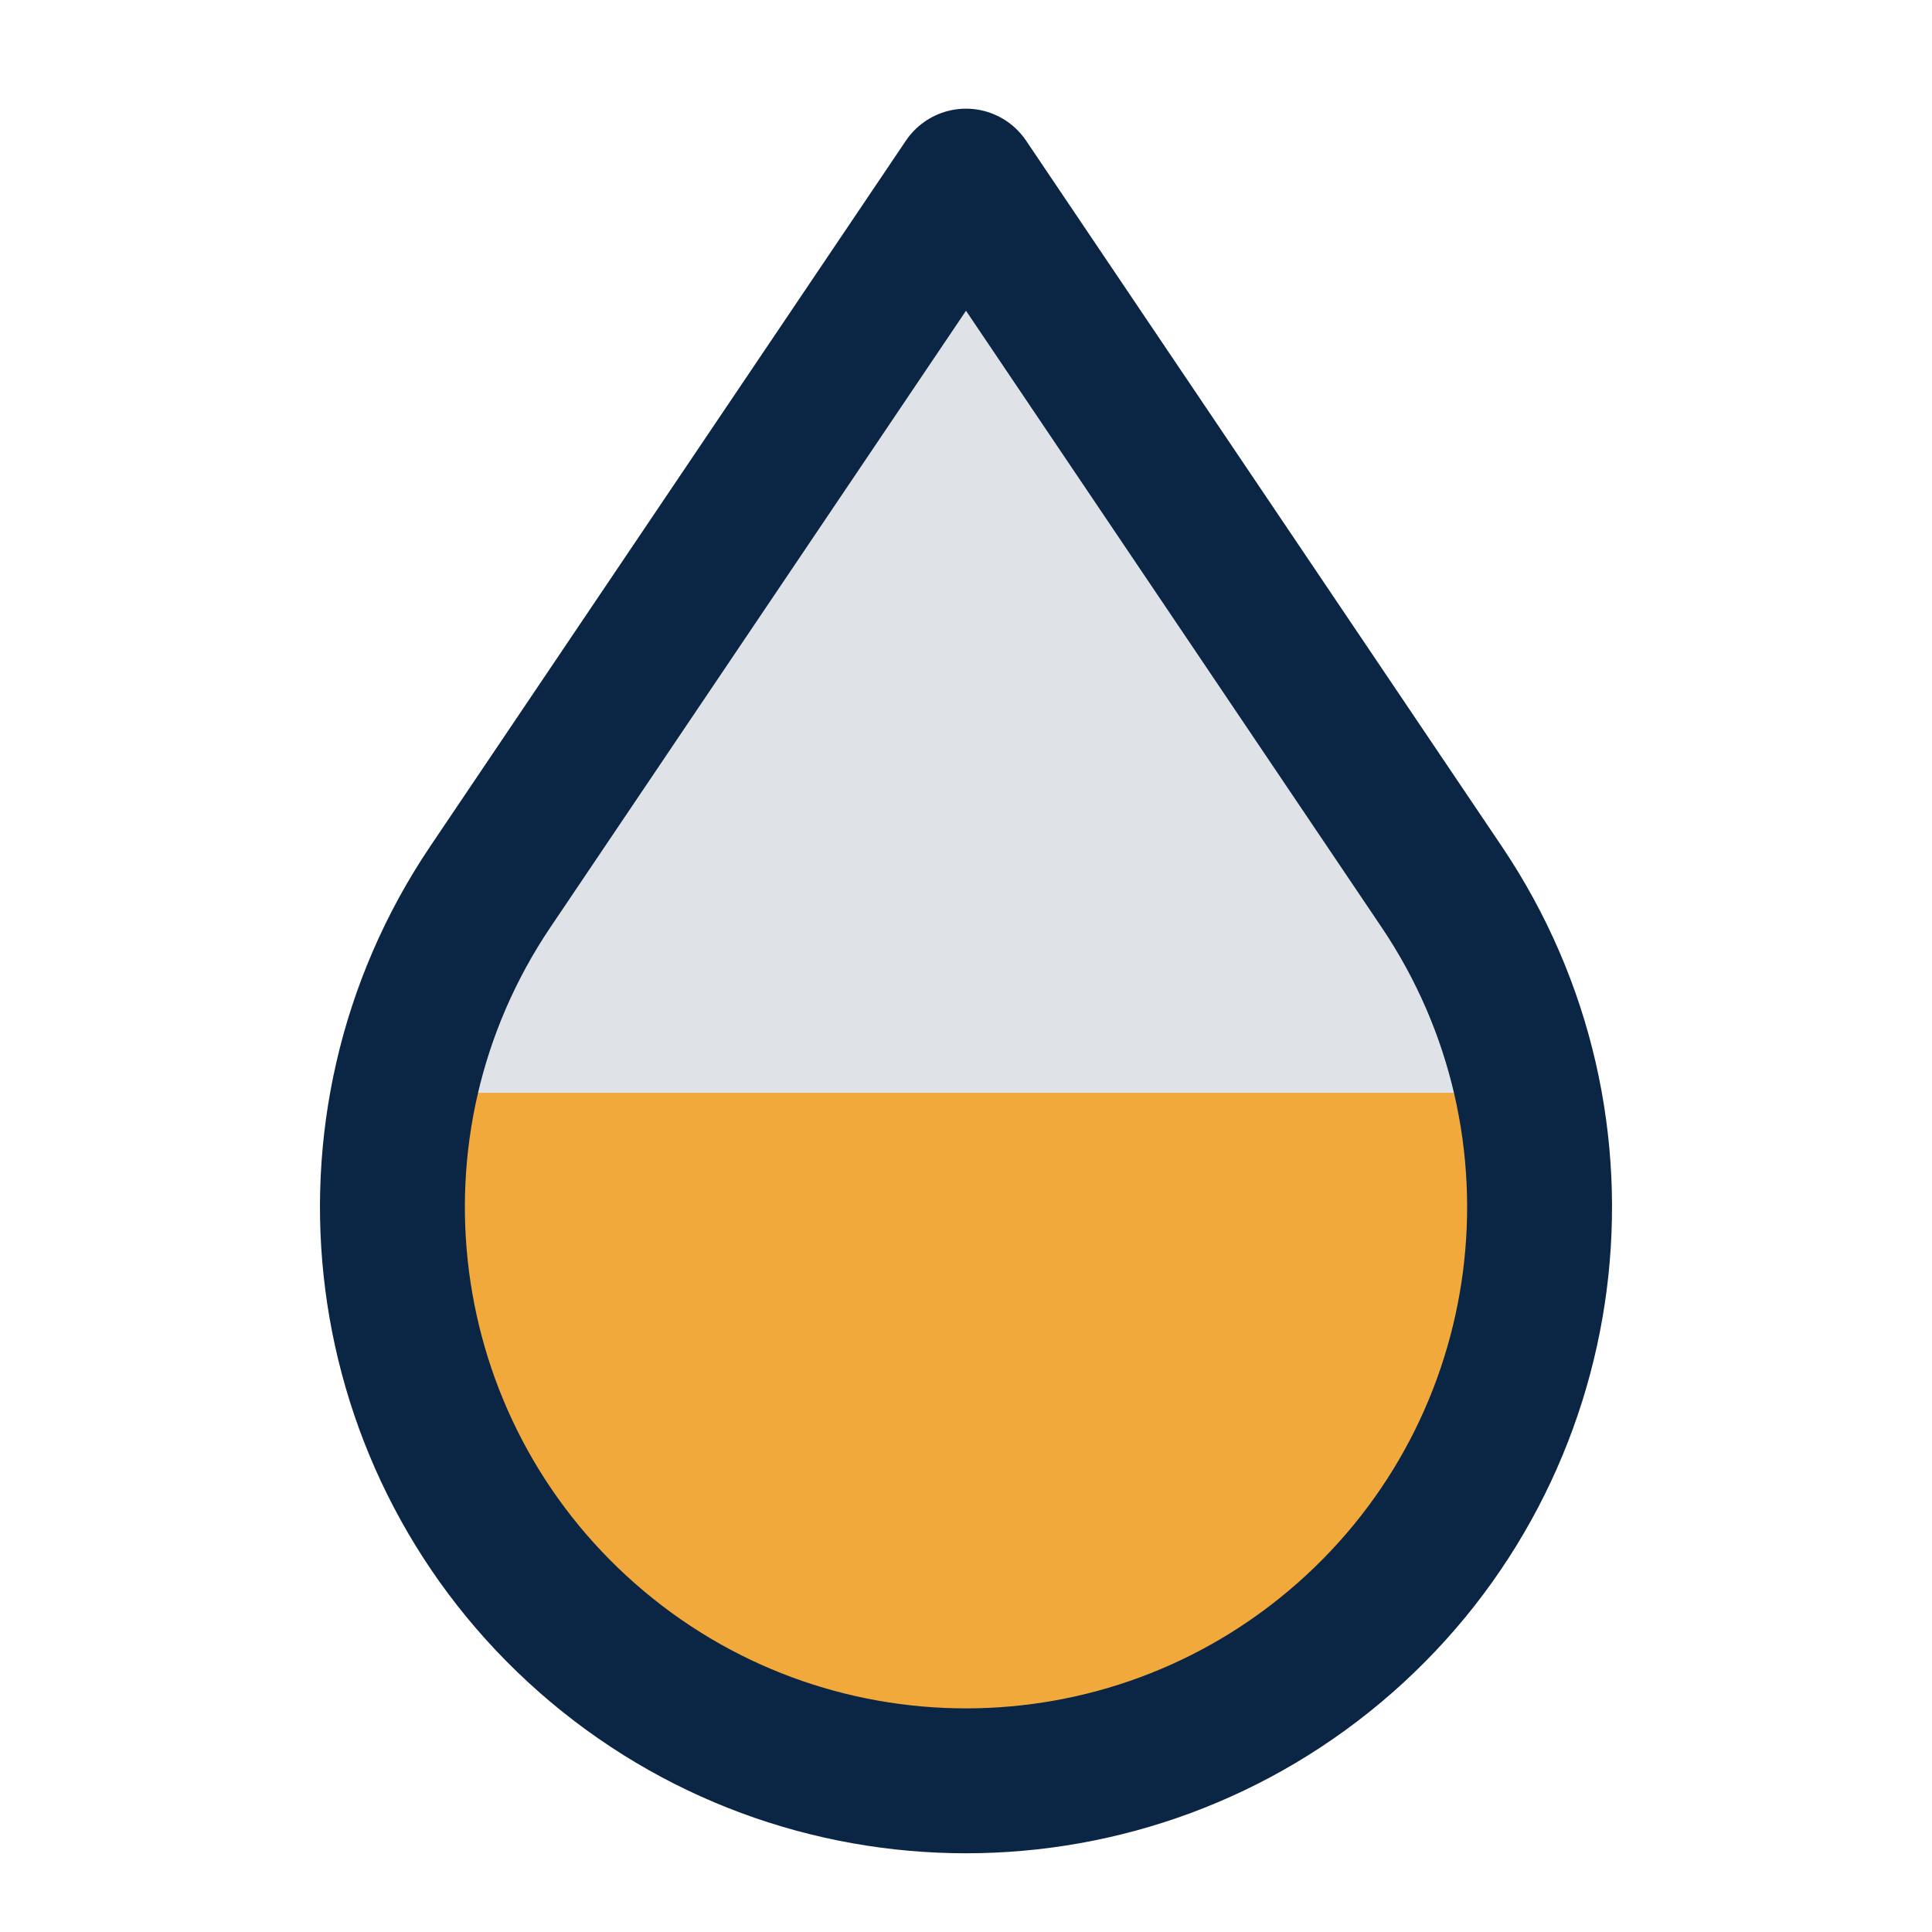
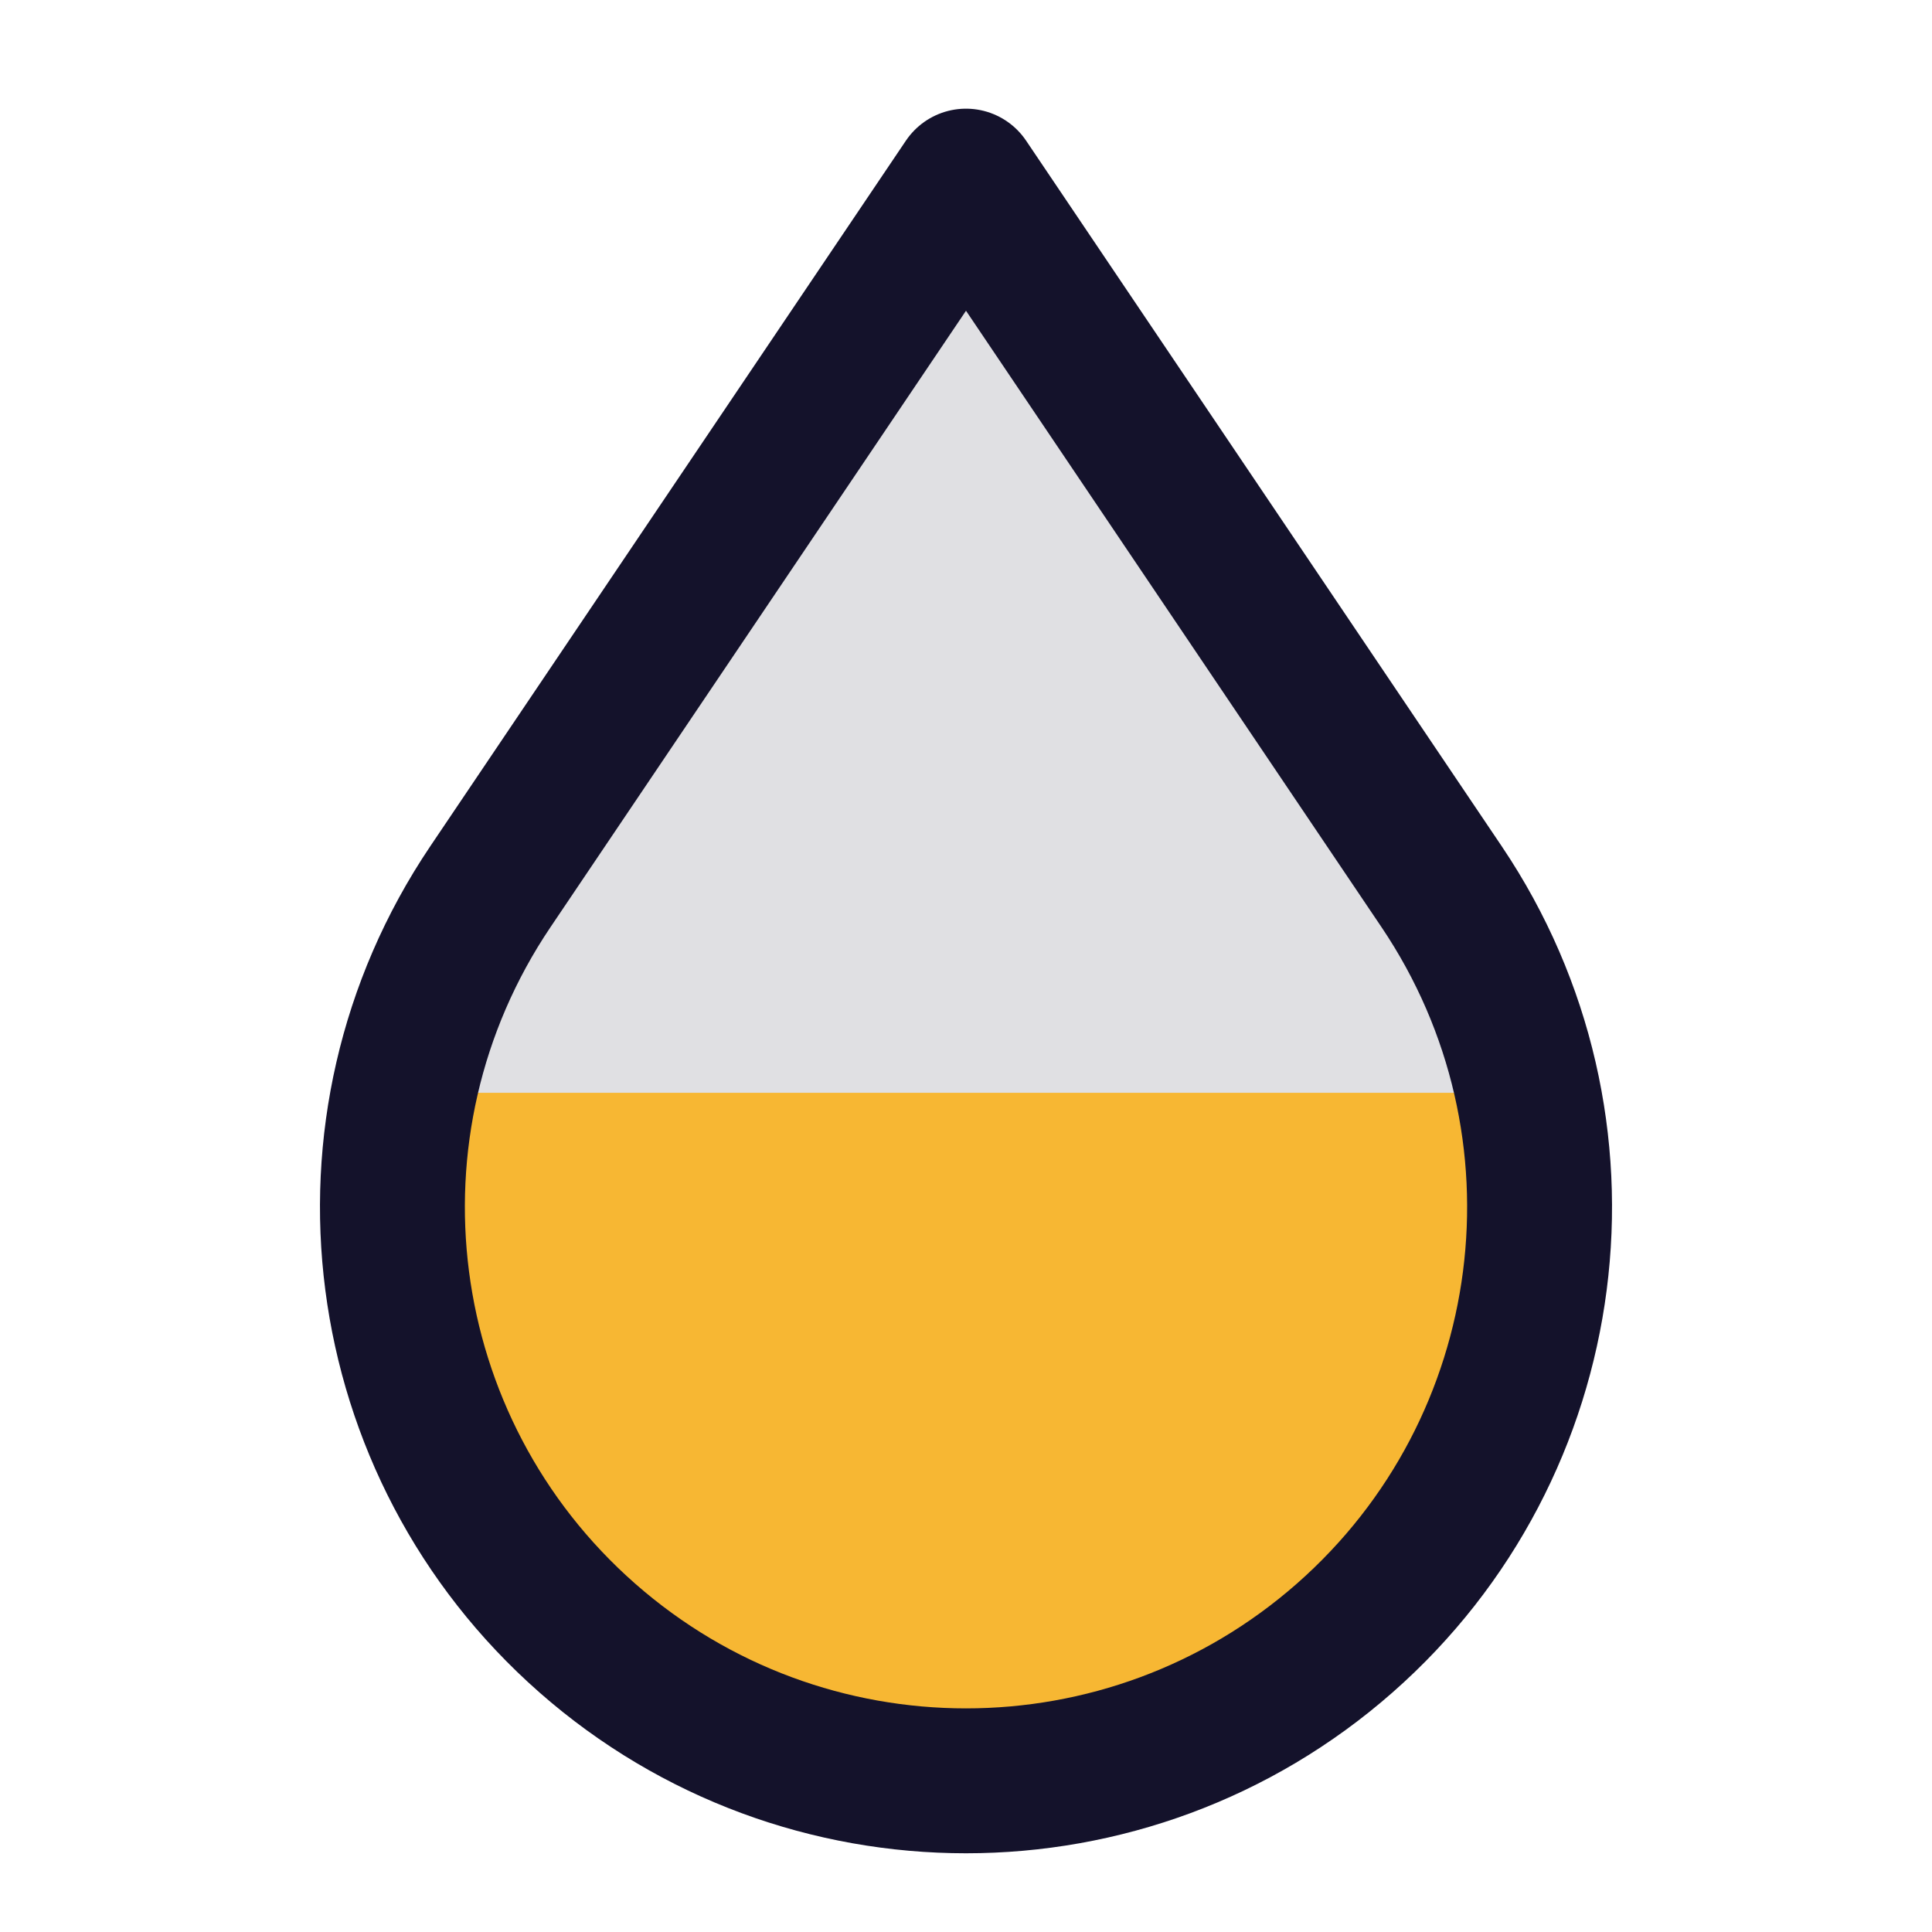
<svg xmlns="http://www.w3.org/2000/svg" viewBox="0 0 32 32" width="32" height="32" role="img" aria-label="FuelPay">
  <defs>
    <clipPath id="lms-fill">
      <rect x="0" y="18.1" width="32" height="13.9" />
    </clipPath>
  </defs>
-   <path d="M16 3 L8.12 14.69 A9.5 9.5 0 1 0 23.88 14.69 Z" fill="#0B2545" fill-opacity="0.13" />
-   <path d="M16 3 L8.12 14.69 A9.5 9.5 0 1 0 23.88 14.69 Z" fill="#F2A93B" clip-path="url(#lms-fill)" />
-   <path d="M16 3 L8.12 14.69 A9.5 9.5 0 1 0 23.88 14.69 Z" fill="none" stroke="#0B2545" stroke-width="2.4" stroke-linejoin="round" />
+   <path d="M16 3 L8.12 14.69 A9.5 9.5 0 1 0 23.88 14.69 Z" fill="#14122B" fill-opacity="0.13" />
+   <path d="M16 3 L8.12 14.69 A9.5 9.5 0 1 0 23.88 14.69 Z" fill="#F7B733" clip-path="url(#lms-fill)" />
+   <path d="M16 3 L8.12 14.69 A9.5 9.5 0 1 0 23.88 14.69 Z" fill="none" stroke="#14122B" stroke-width="2.4" stroke-linejoin="round" />
</svg>
